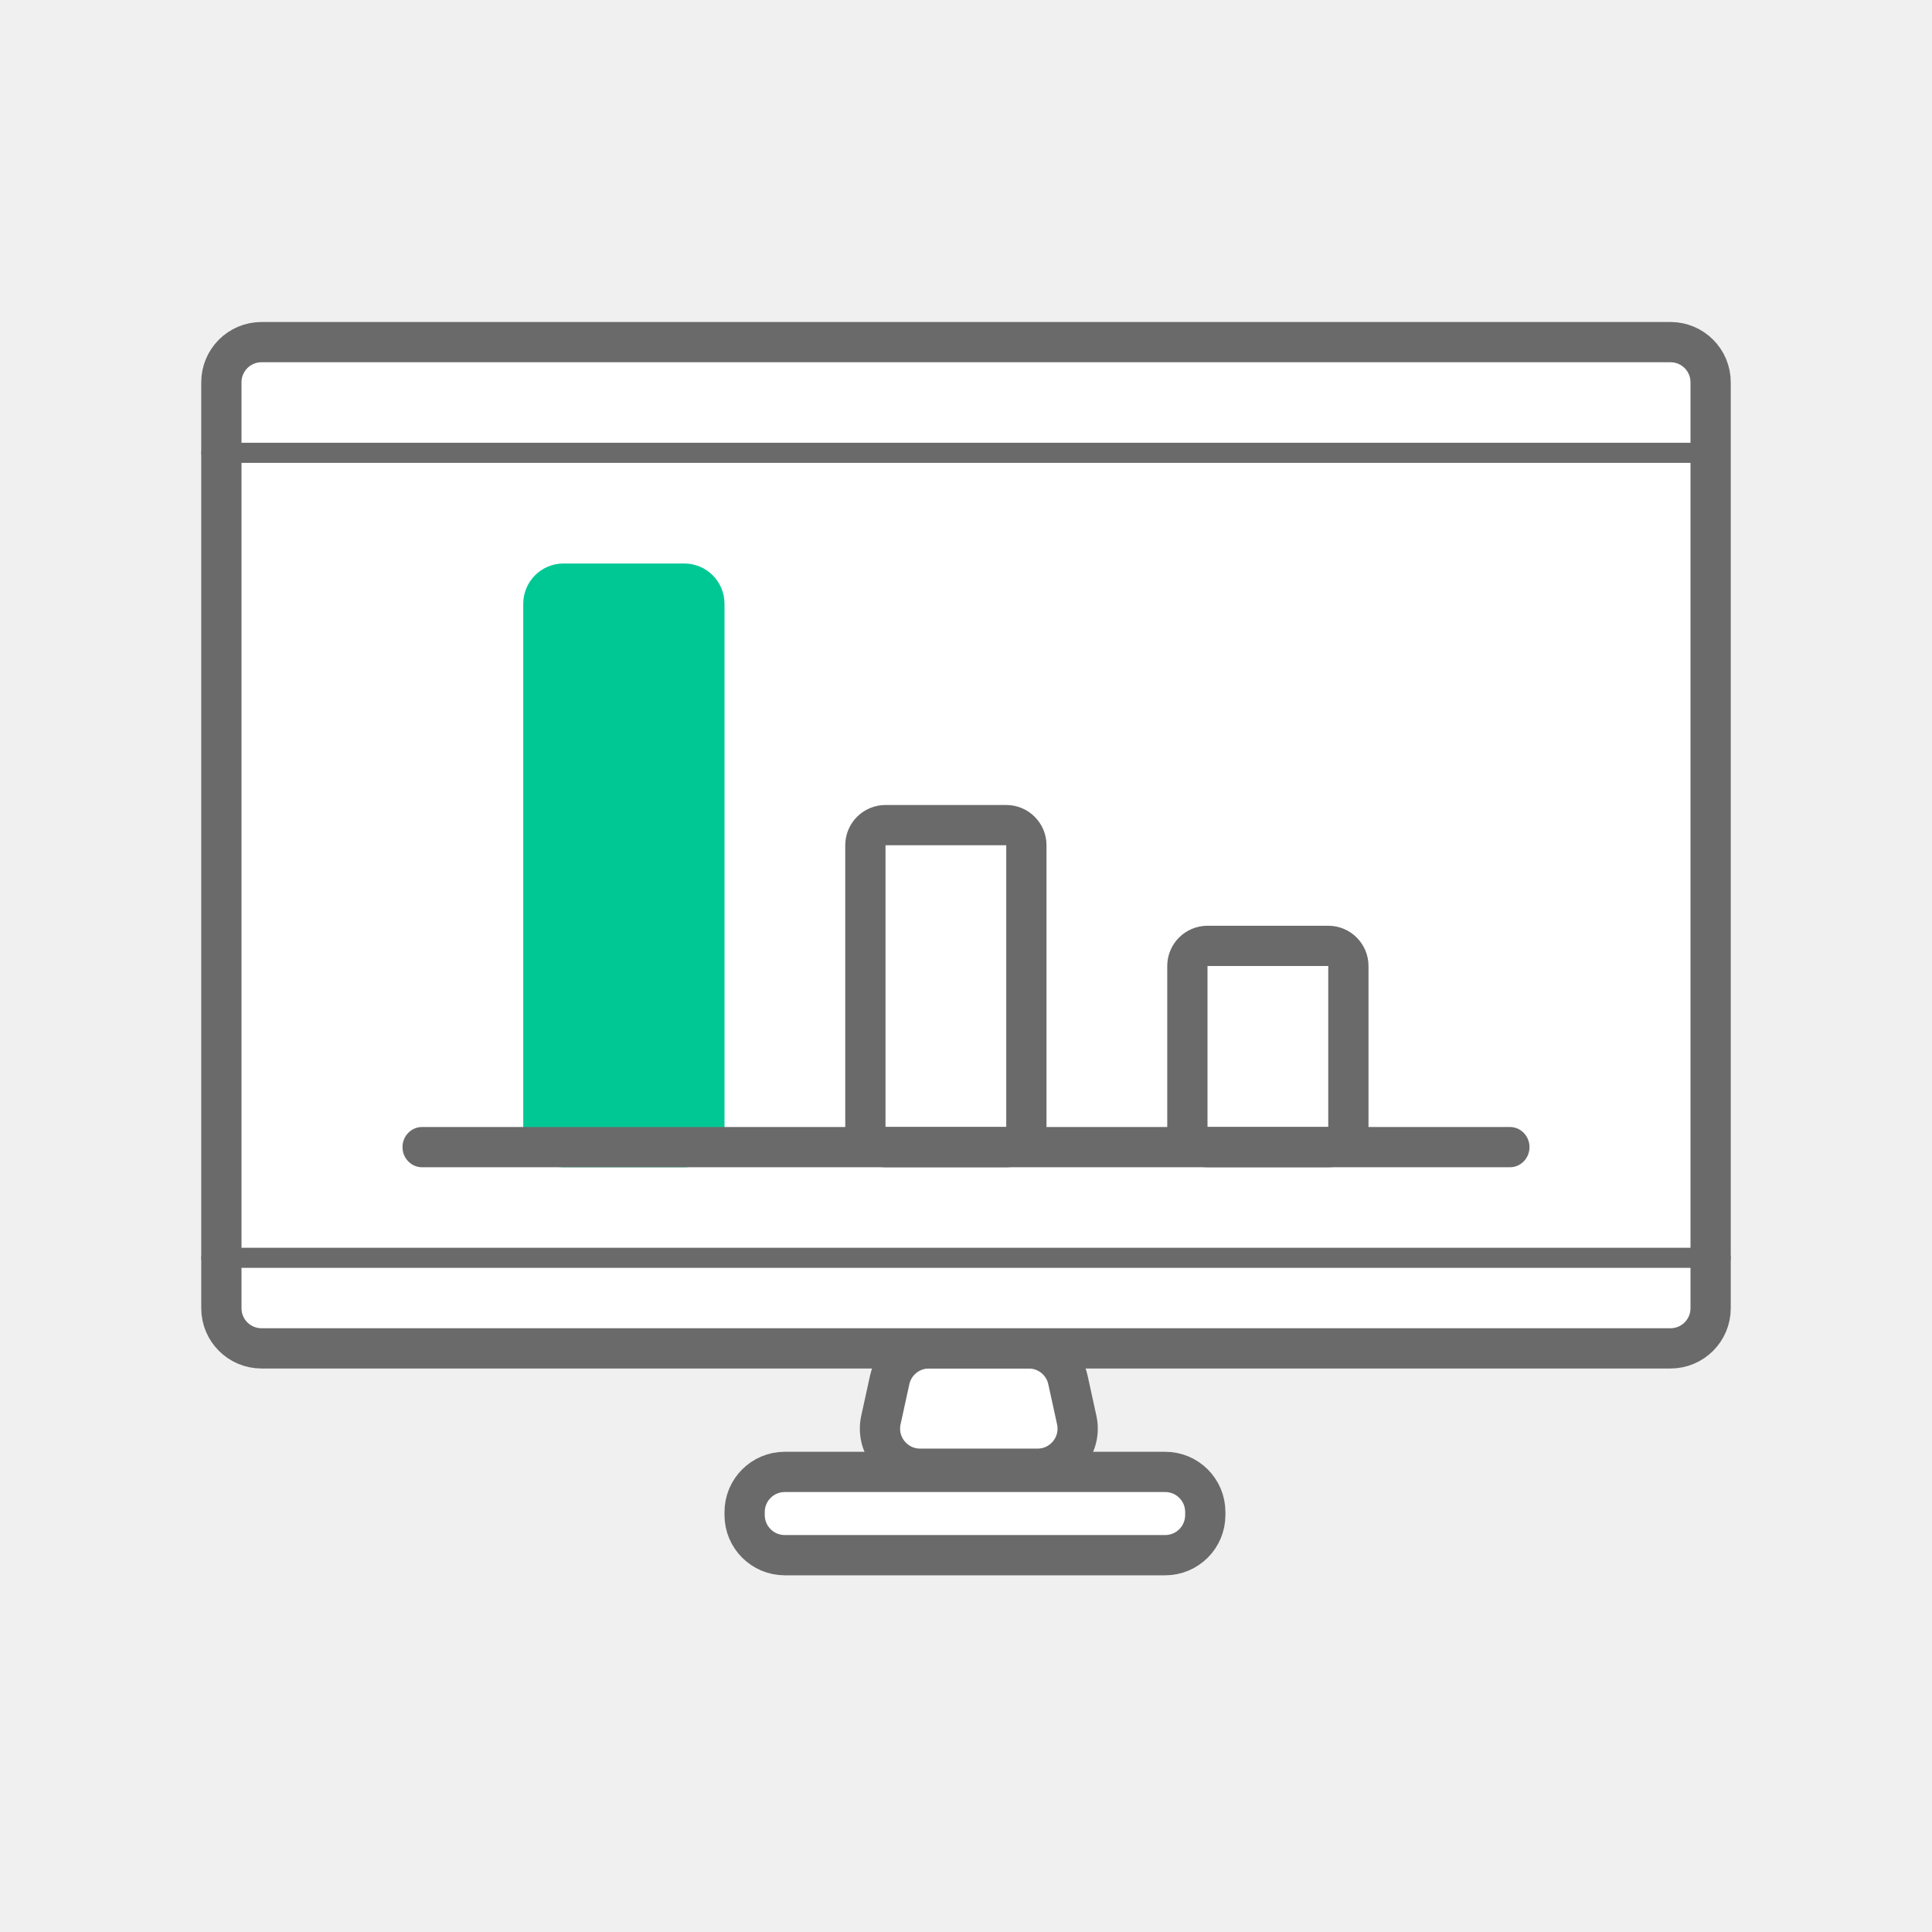
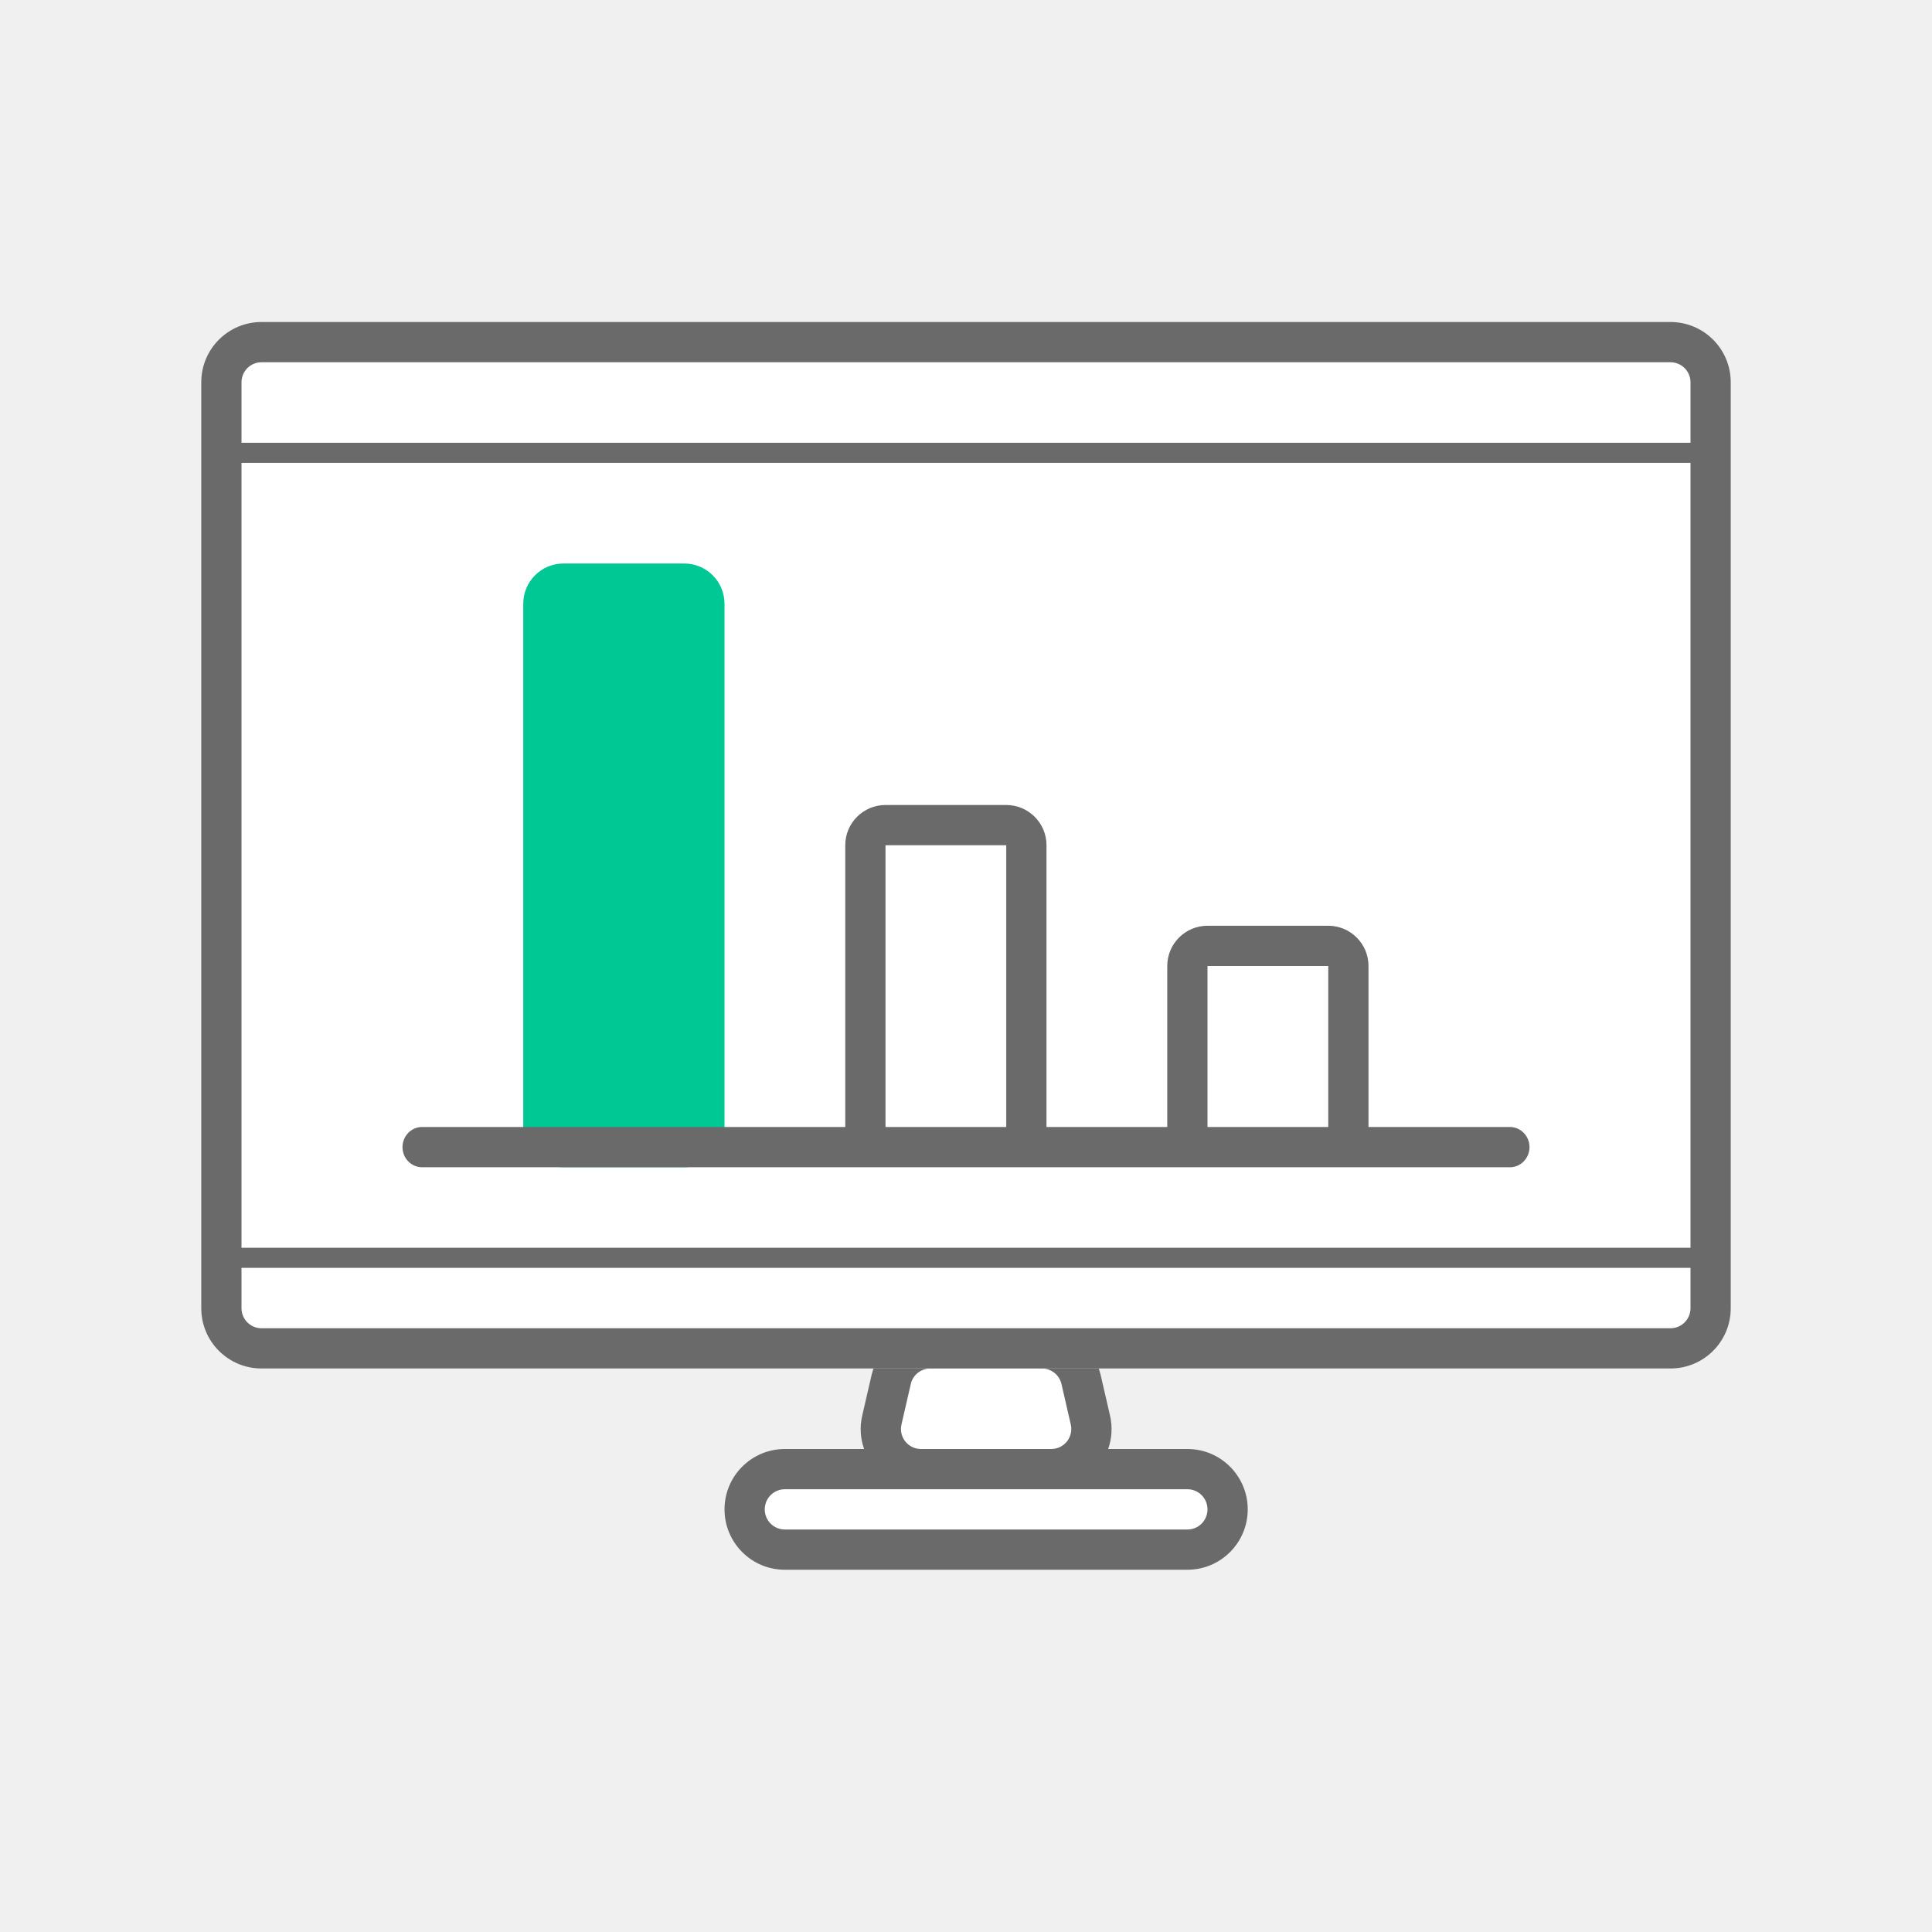
<svg xmlns="http://www.w3.org/2000/svg" width="48" height="48" viewBox="0 0 48 48" fill="none">
-   <path d="M23.078 33.5H25.559C26.028 33.5 26.433 33.826 26.533 34.284L26.751 35.28C26.887 35.902 26.414 36.49 25.777 36.49H22.86C22.224 36.49 21.75 35.902 21.886 35.28L22.104 34.284C22.204 33.826 22.61 33.5 23.078 33.5Z" fill="white" stroke="#6A6A6A" stroke-linecap="round" stroke-linejoin="round" />
-   <path d="M19.497 36.569H28.948C29.499 36.569 29.945 37.015 29.945 37.566V37.641C29.945 38.192 29.499 38.638 28.948 38.638H19.497C18.947 38.638 18.5 38.192 18.5 37.641V37.566C18.5 37.015 18.947 36.569 19.497 36.569Z" fill="white" stroke="#6A6A6A" stroke-linecap="round" stroke-linejoin="round" />
+   <path d="M21.654 34.161C21.81 33.482 22.415 33 23.113 33H25.887C26.585 33 27.19 33.482 27.346 34.161L27.578 35.167C27.794 36.105 27.081 37 26.119 37H22.881C21.919 37 21.206 36.105 21.422 35.167L21.654 34.161Z" fill="white" />
+   <path d="M18 37.5C18 36.673 18.67 36 19.497 36H29.503C30.33 36 31 36.673 31 37.5V37.5C31 38.327 30.33 39 29.503 39H19.497C18.67 39 18 38.327 18 37.5V37.5Z" fill="white" />
+   <path fill-rule="evenodd" clip-rule="evenodd" d="M23.113 34H25.887C26.119 34 26.32 34.16 26.372 34.386L26.603 35.391C26.675 35.703 26.438 36 26.119 36H22.881C22.561 36 22.325 35.703 22.397 35.391L22.628 34.386C22.68 34.16 22.881 34 23.113 34ZM21.468 36C21.377 35.743 21.355 35.457 21.422 35.167L21.654 34.161C21.81 33.482 22.415 33 23.113 33H25.887C26.585 33 27.19 33.482 27.346 34.161L27.578 35.167C27.645 35.457 27.623 35.743 27.532 36H29.503C30.33 36 31 36.673 31 37.5C31 38.327 30.33 39 29.503 39H19.497C18.67 39 18 38.327 18 37.5C18 36.673 18.67 36 19.497 36H21.468ZM26.119 37H22.881H19.497C19.225 37 19 37.223 19 37.5C19 37.777 19.225 38 19.497 38H29.503C29.775 38 30 37.777 30 37.5C30 37.223 29.775 37 29.503 37H26.119Z" fill="#6A6A6A" />
  <line x1="8" y1="28.5" x2="39" y2="28.5" stroke="black" />
-   <rect x="5.5" y="8.5" width="37" height="25" rx="0.997" fill="white" stroke="#6A6A6A" />
-   <path fill-rule="evenodd" clip-rule="evenodd" d="M5 11.25C5 11.112 5.122 11 5.272 11H42.228C42.378 11 42.5 11.112 42.5 11.25C42.5 11.388 42.378 11.5 42.228 11.5H5.272C5.122 11.5 5 11.388 5 11.25Z" fill="#6A6A6A" />
+   <path d="M5 9.497C5 8.67 5.67 8 6.497 8H41.503C42.33 8 43 8.67 43 9.497V32.503C43 33.33 42.33 34 41.503 34H6.497C5.67 34 5 33.33 5 32.503V9.497Z" fill="white" />
  <rect x="13" y="14" width="5" height="15" rx="1" fill="#00C895" />
-   <rect x="21.5" y="20.5" width="4" height="8" rx="0.5" fill="white" stroke="#6A6A6A" />
-   <rect x="29.5" y="23.5" width="4" height="5" rx="0.5" fill="white" stroke="#6A6A6A" />
-   <path fill-rule="evenodd" clip-rule="evenodd" d="M10 28.5C10 28.224 10.217 28 10.486 28H37.514C37.782 28 38 28.224 38 28.5C38 28.776 37.782 29 37.514 29H10.486C10.217 29 10 28.776 10 28.5Z" fill="#6A6A6A" />
-   <path fill-rule="evenodd" clip-rule="evenodd" d="M5 31.25C5 31.112 5.117 31 5.26 31L42.74 31C42.883 31 43 31.112 43 31.25C43 31.388 42.883 31.5 42.74 31.5L5.26 31.5C5.117 31.5 5 31.388 5 31.25Z" fill="#6A6A6A" />
+   <path d="M21 21C21 20.448 21.448 20 22 20H25C25.552 20 26 20.448 26 21V28C26 28.552 25.552 29 25 29H22C21.448 29 21 28.552 21 28V21Z" fill="white" />
+   <path d="M29 24C29 23.448 29.448 23 30 23H33C33.552 23 34 23.448 34 24V28C34 28.552 33.552 29 33 29H30C29.448 29 29 28.552 29 28V24Z" fill="white" />
+   <path fill-rule="evenodd" clip-rule="evenodd" d="M25 21H22V28H25V21ZM26 28V21C26 20.448 25.552 20 25 20H22C21.448 20 21 20.448 21 21V28H10.486C10.217 28 10 28.224 10 28.5C10 28.776 10.217 29 10.486 29H22H25H30H33H37.514C37.782 29 38 28.776 38 28.5C38 28.224 37.782 28 37.514 28H34V24C34 23.448 33.552 23 33 23H30C29.448 23 29 23.448 29 24V28H26ZM30 28H33V24H30V28Z" fill="#6A6A6A" />
+   <path fill-rule="evenodd" clip-rule="evenodd" d="M41.503 9H6.497C6.223 9 6 9.223 6 9.497V11H42V9.497C42 9.223 41.777 9 41.503 9ZM5 31.25V11.25V9.497C5 8.67 5.67 8 6.497 8H41.503C42.33 8 43 8.67 43 9.497V31.25V32.503C43 33.33 42.33 34 41.503 34H6.497C5.67 34 5 33.33 5 32.503V31.25ZM6 31.5V32.503C6 32.777 6.223 33 6.497 33H41.503C41.777 33 42 32.777 42 32.503V31.5L6 31.5ZM42 31L6 31V11.5H42V31Z" fill="#6A6A6A" />
</svg>
